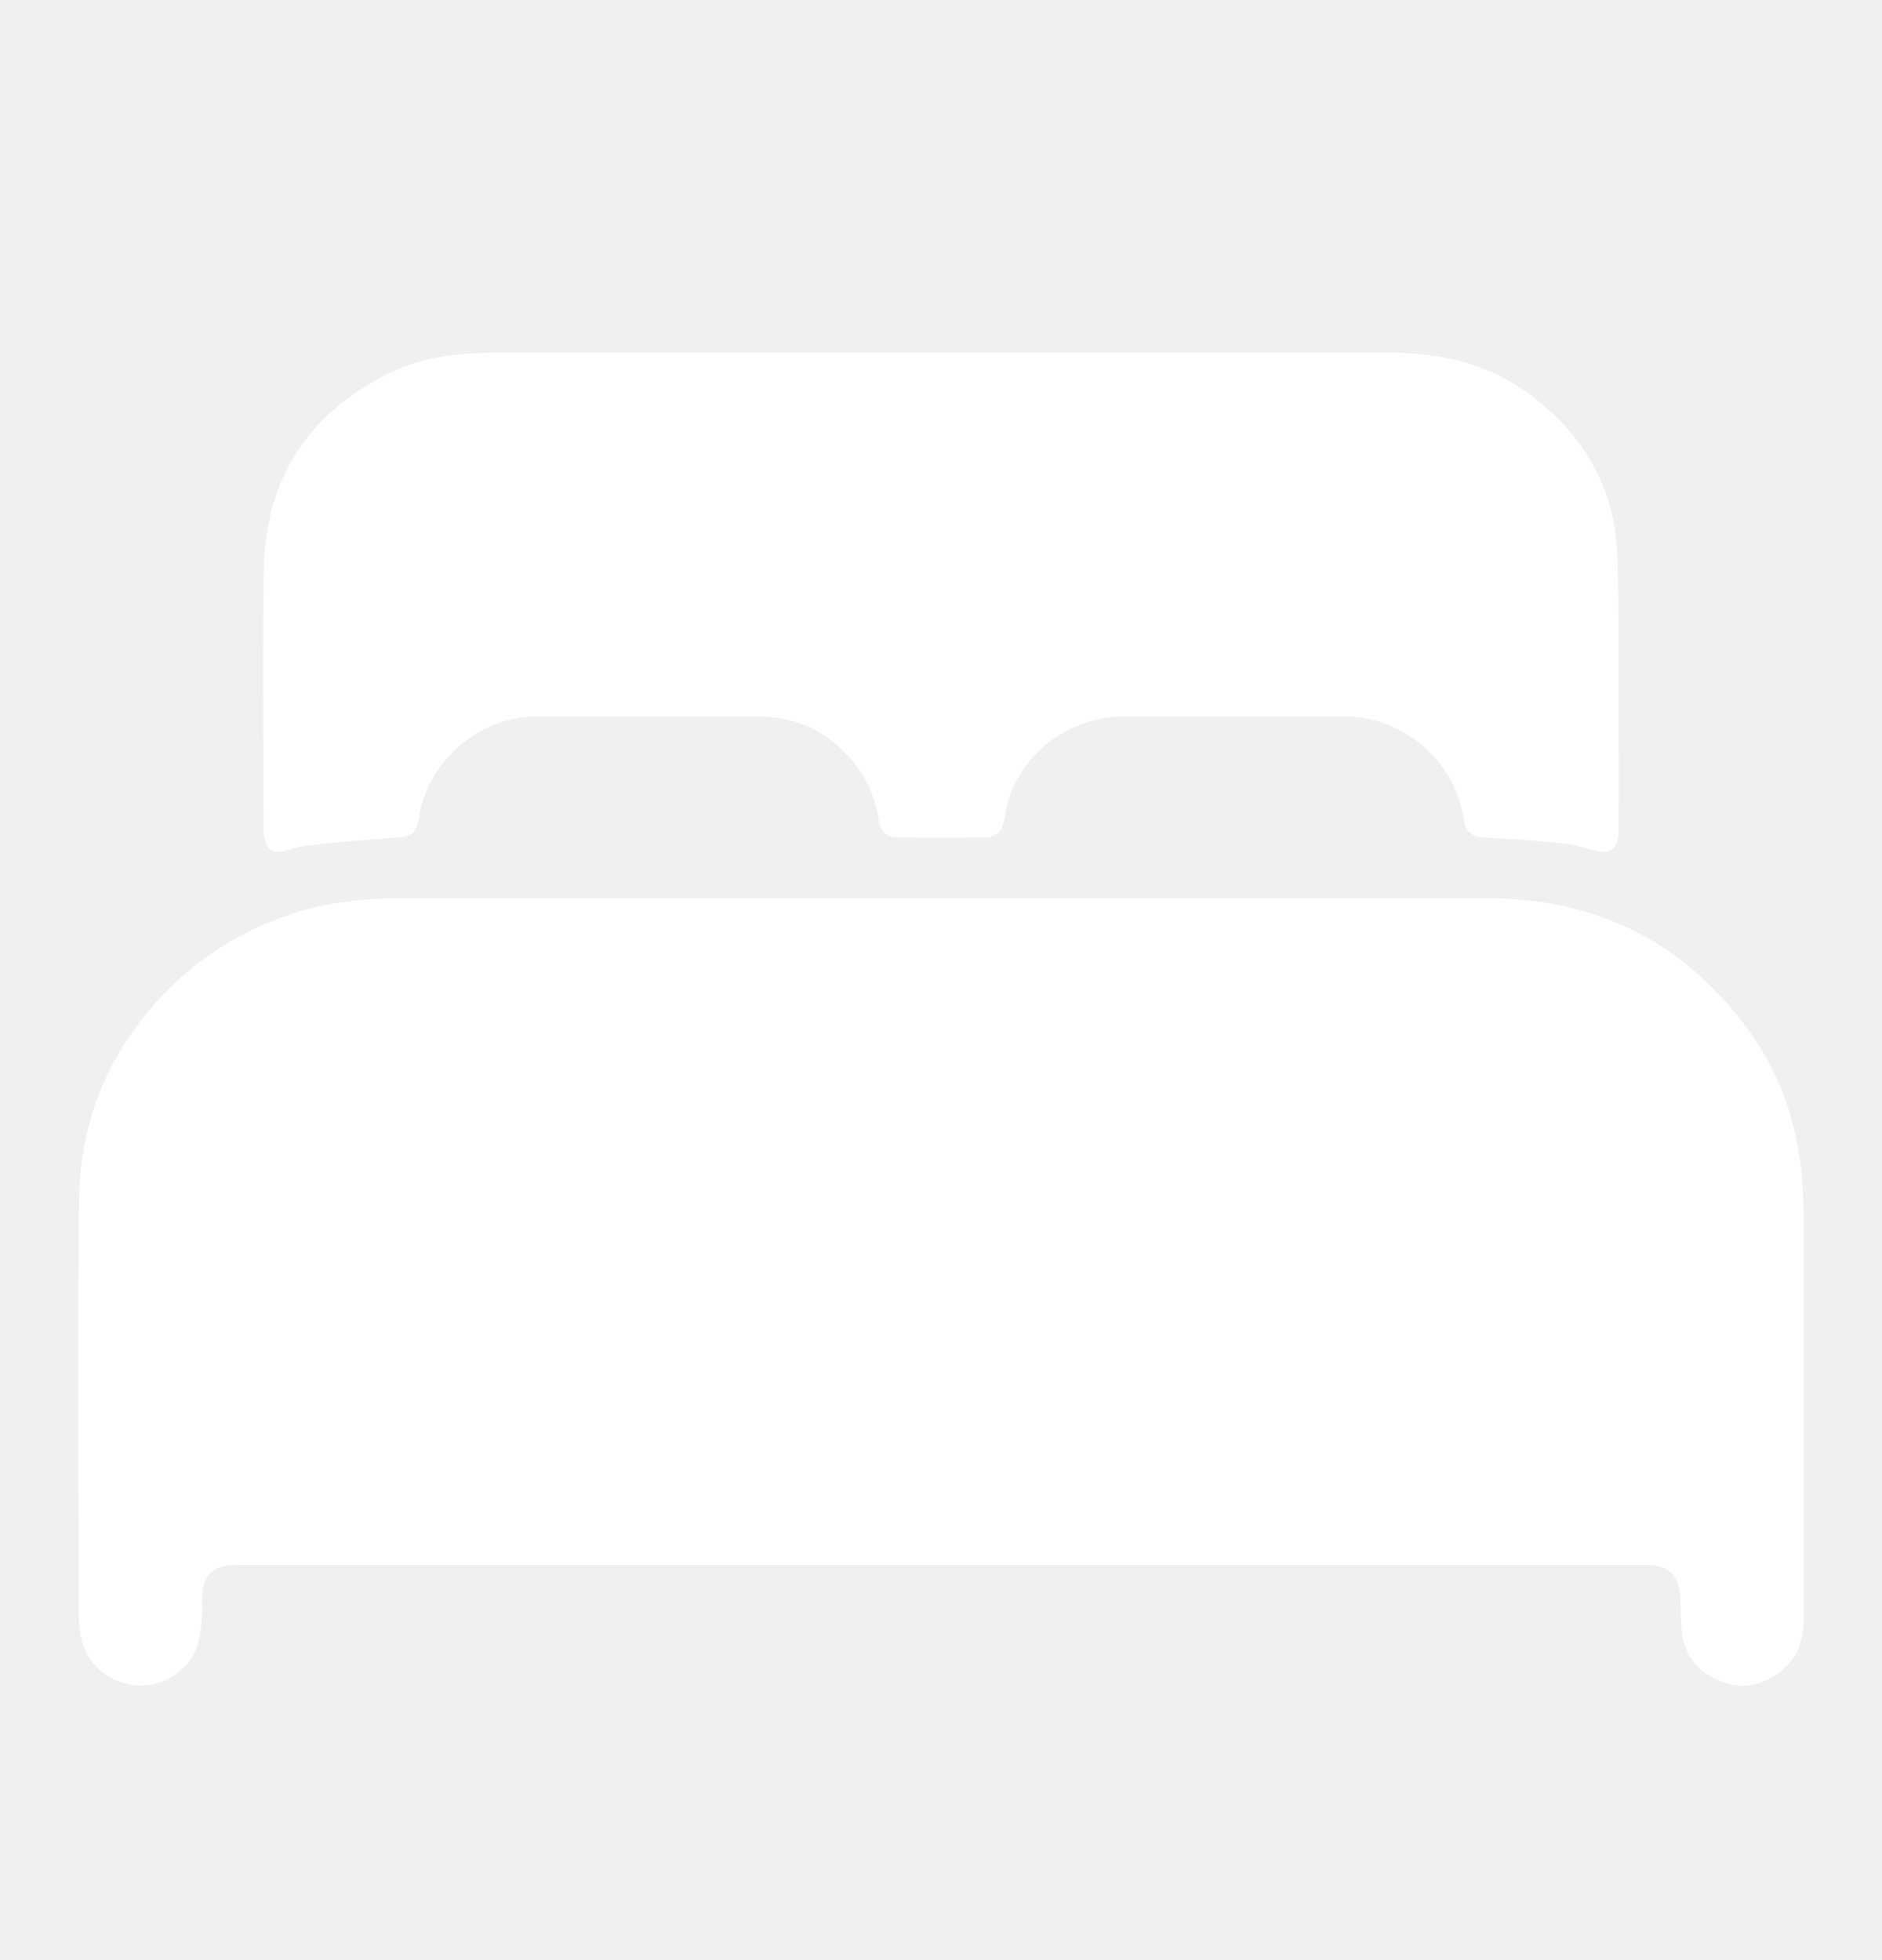
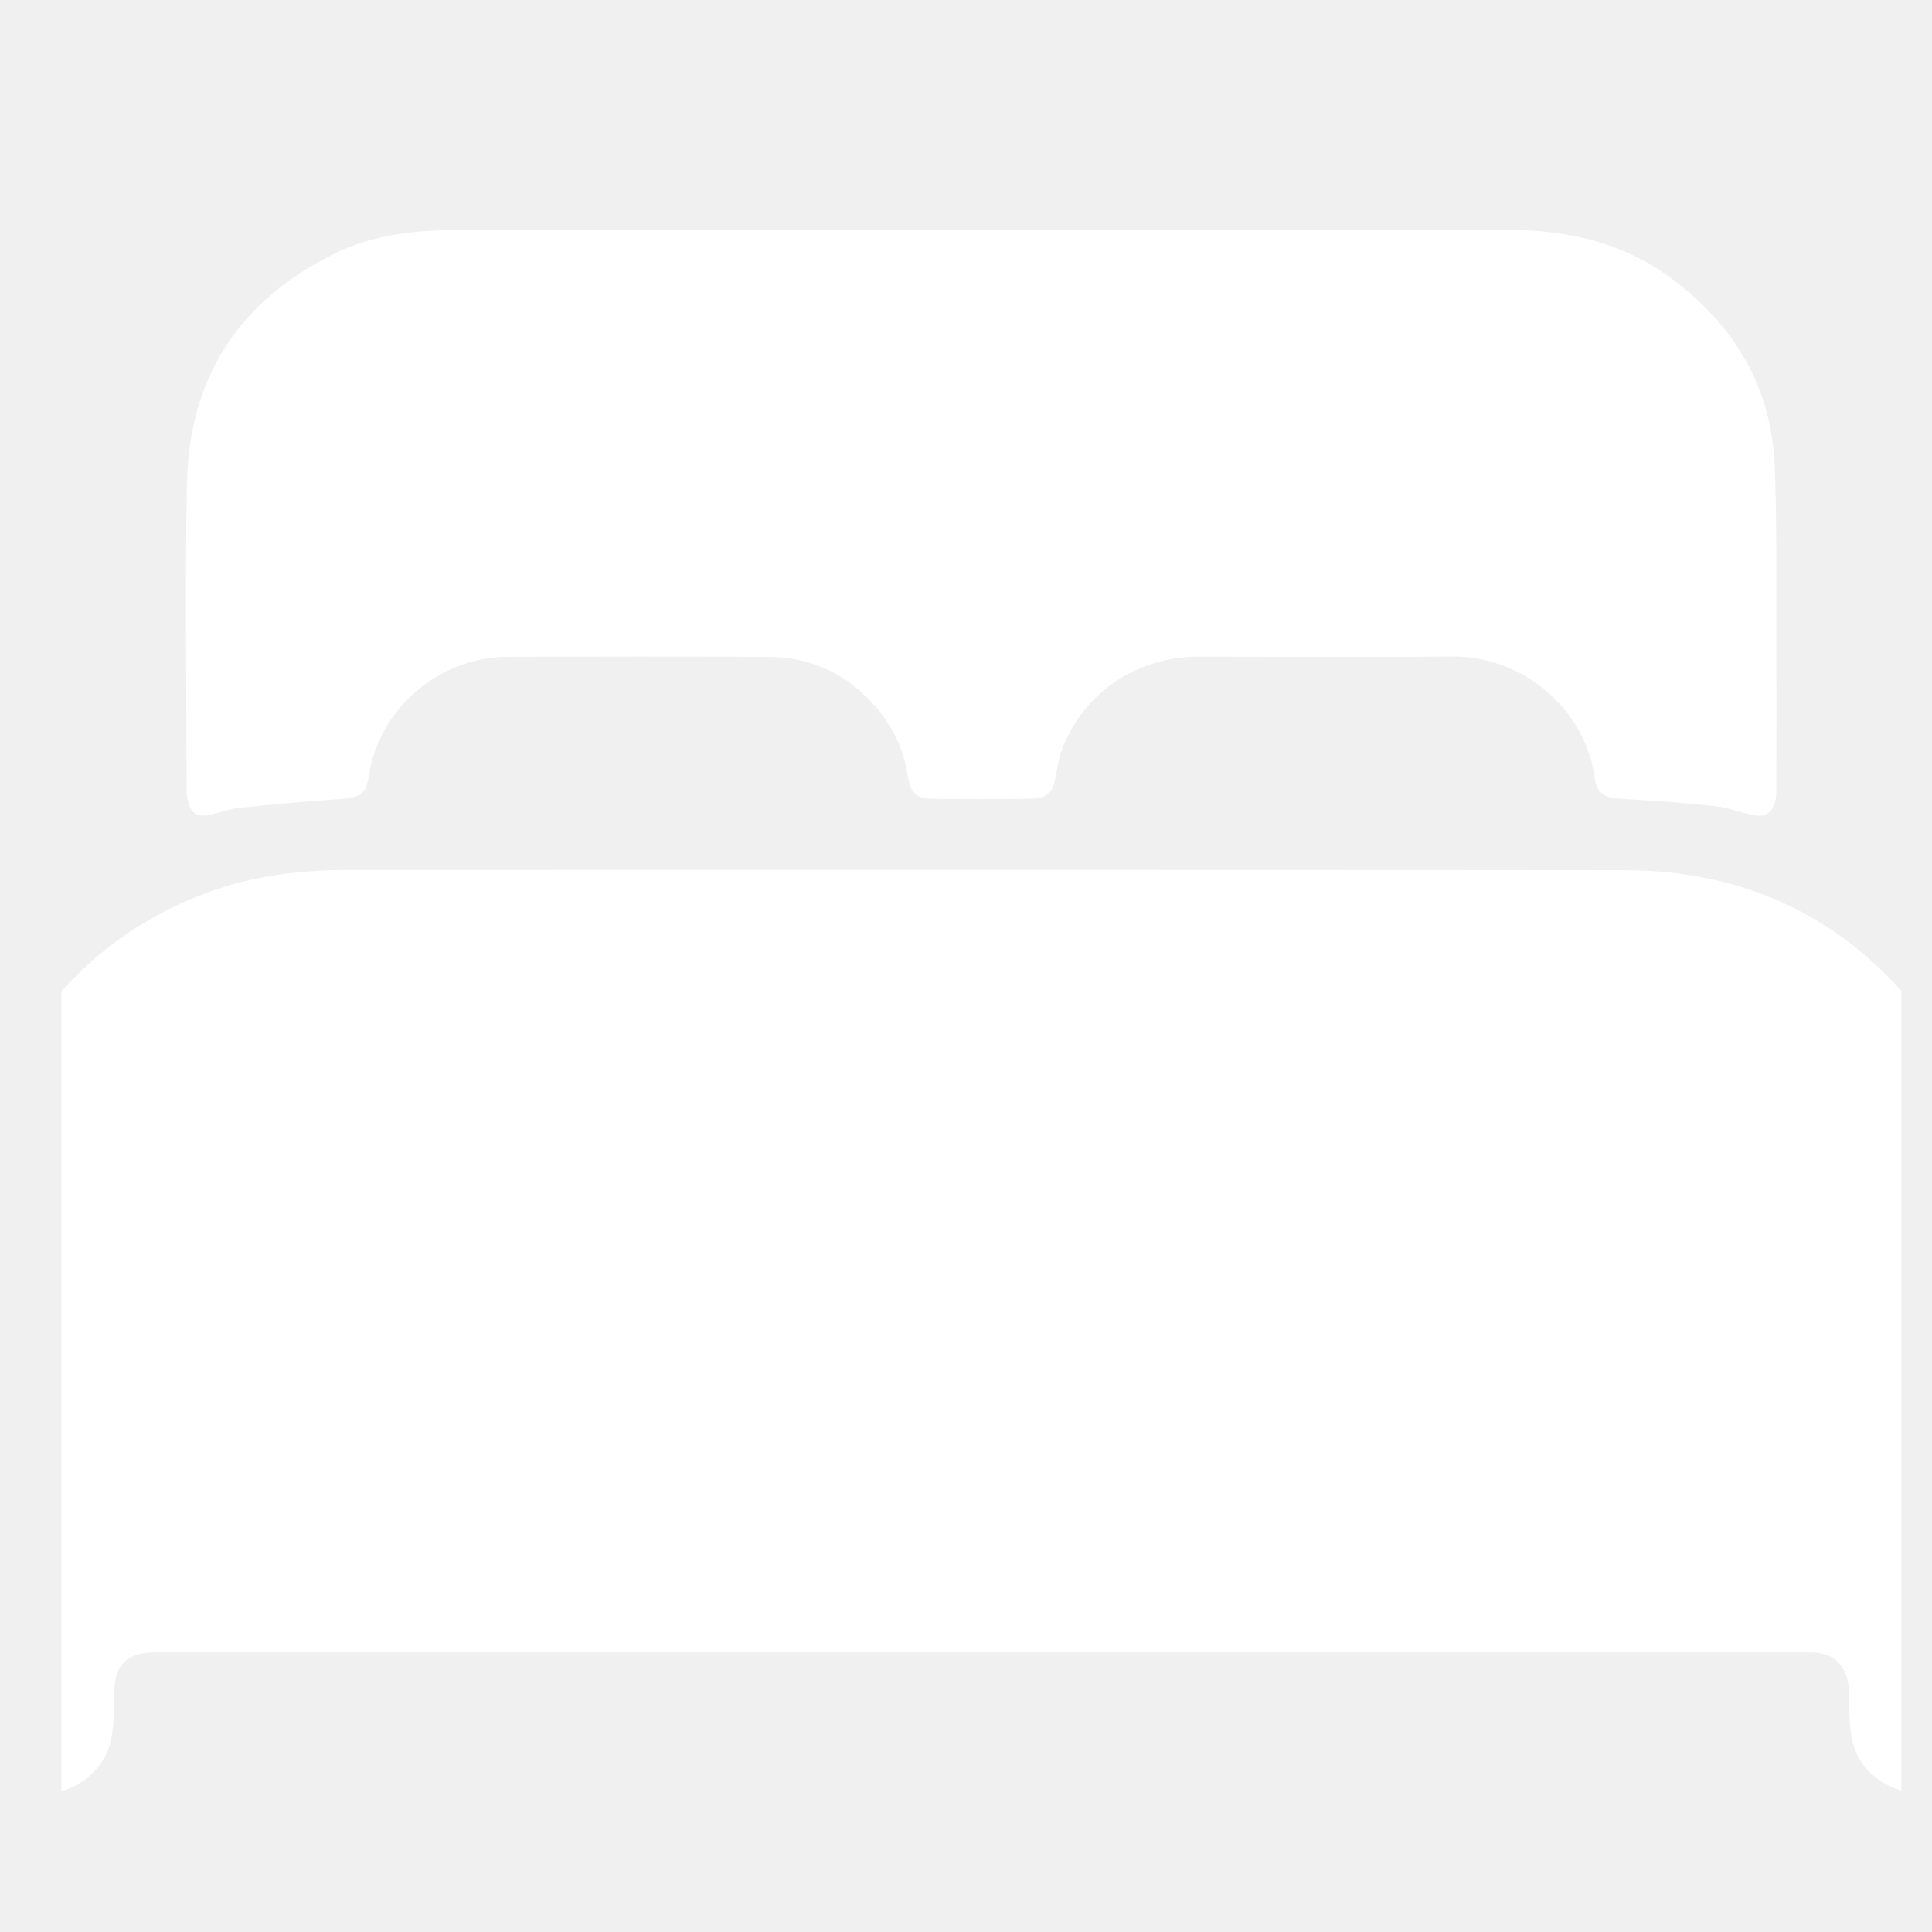
- <svg xmlns="http://www.w3.org/2000/svg" width="24" height="25" viewBox="0 0 24 25" fill="none">
-   <g clip-path="url(#clip0_122_2005)">
-     <path d="M12.012 19.96C9.014 19.96 6.016 19.96 3.018 19.96C2.715 19.96 2.575 20.098 2.575 20.398C2.575 20.475 2.579 20.553 2.574 20.63C2.568 20.723 2.558 20.816 2.541 20.906C2.476 21.237 2.159 21.502 1.78 21.498C1.398 21.495 1.083 21.212 1.025 20.848C1.012 20.763 1.005 20.675 1.005 20.589C1.004 18.828 0.992 17.066 1.009 15.305C1.018 14.278 1.398 13.385 2.125 12.642C2.567 12.191 3.092 11.87 3.693 11.665C4.165 11.505 4.653 11.456 5.151 11.456C9.762 11.457 14.374 11.454 18.985 11.459C20.337 11.46 21.431 11.997 22.242 13.064C22.64 13.588 22.878 14.184 22.959 14.836C22.987 15.055 22.998 15.278 22.999 15.5C23.003 17.21 23.002 18.92 23.001 20.63C23.001 20.898 22.934 21.141 22.71 21.318C22.474 21.505 22.21 21.553 21.929 21.439C21.66 21.329 21.49 21.127 21.451 20.838C21.432 20.692 21.434 20.543 21.43 20.395C21.424 20.157 21.324 20.014 21.124 19.97C21.08 19.96 21.033 19.96 20.988 19.96C17.997 19.96 15.005 19.96 12.014 19.96L12.012 19.96Z" fill="white" />
-     <path d="M11.902 4.5C13.847 4.5 15.791 4.5 17.735 4.5C18.386 4.5 18.995 4.643 19.52 5.04C20.196 5.549 20.59 6.219 20.623 7.061C20.651 7.775 20.639 8.491 20.642 9.205C20.644 9.666 20.642 10.126 20.642 10.587C20.642 10.628 20.64 10.671 20.629 10.711C20.595 10.836 20.526 10.885 20.397 10.861C20.256 10.835 20.12 10.778 19.979 10.763C19.648 10.727 19.315 10.702 18.982 10.685C18.76 10.674 18.692 10.634 18.66 10.419C18.559 9.739 17.919 9.126 17.101 9.136C16.187 9.146 15.274 9.138 14.361 9.138C13.682 9.138 13.102 9.536 12.871 10.164C12.838 10.254 12.825 10.352 12.808 10.447C12.776 10.616 12.712 10.68 12.54 10.682C12.18 10.686 11.82 10.686 11.46 10.682C11.295 10.681 11.229 10.616 11.199 10.428C11.158 10.164 11.054 9.928 10.884 9.721C10.576 9.346 10.177 9.142 9.686 9.14C8.744 9.135 7.801 9.137 6.858 9.139C6.066 9.14 5.446 9.749 5.345 10.418C5.313 10.634 5.248 10.672 5.026 10.686C4.658 10.71 4.29 10.744 3.924 10.783C3.811 10.795 3.703 10.843 3.591 10.861C3.471 10.881 3.415 10.84 3.381 10.724C3.368 10.678 3.361 10.63 3.361 10.581C3.361 9.477 3.346 8.372 3.364 7.267C3.384 6.112 3.927 5.262 4.988 4.748C5.408 4.546 5.864 4.5 6.326 4.5C8.185 4.5 10.043 4.5 11.902 4.5Z" fill="white" />
+ <svg xmlns="http://www.w3.org/2000/svg" width="21" height="21" viewBox="0 0 21 21" fill="none">
+   <g clip-path="url(#clip0_139_6665)">
+     <g clip-path="url(#clip1_139_6665)">
+       <path d="M10.679 17.96C7.681 17.96 4.683 17.96 1.685 17.96C1.382 17.96 1.242 18.098 1.242 18.398C1.242 18.475 1.246 18.553 1.241 18.63C1.235 18.723 1.225 18.816 1.208 18.906C1.143 19.237 0.826 19.502 0.447 19.498C0.065 19.495 -0.25 19.212 -0.308 18.848C-0.321 18.763 -0.328 18.675 -0.328 18.589C-0.329 16.828 -0.341 15.066 -0.324 13.305C-0.315 12.278 0.065 11.385 0.792 10.642C1.234 10.191 1.759 9.87 2.36 9.665C2.832 9.505 3.32 9.456 3.818 9.456C8.429 9.457 13.041 9.453 17.652 9.459C19.003 9.46 20.098 9.997 20.909 11.064C21.307 11.588 21.545 12.184 21.626 12.836C21.654 13.055 21.666 13.278 21.666 13.5C21.669 15.21 21.669 16.92 21.668 18.63C21.668 18.898 21.601 19.141 21.377 19.318C21.141 19.505 20.877 19.553 20.596 19.439C20.327 19.329 20.157 19.127 20.118 18.838C20.099 18.692 20.101 18.543 20.097 18.395C20.091 18.157 19.991 18.014 19.791 17.97C19.747 17.96 19.7 17.96 19.655 17.96C16.663 17.96 13.672 17.96 10.681 17.96L10.679 17.96Z" fill="white" />
+       <path d="M10.569 2.5C12.514 2.5 14.458 2.5 16.402 2.5C17.053 2.5 17.661 2.643 18.186 3.04C18.862 3.549 19.256 4.219 19.29 5.061C19.318 5.775 19.305 6.491 19.308 7.205C19.311 7.666 19.308 8.126 19.308 8.587C19.308 8.628 19.306 8.671 19.295 8.711C19.261 8.836 19.193 8.885 19.064 8.861C18.923 8.835 18.787 8.778 18.646 8.763C18.314 8.727 17.982 8.702 17.649 8.685C17.427 8.674 17.358 8.634 17.327 8.419C17.226 7.739 16.586 7.126 15.767 7.136C14.854 7.146 13.94 7.138 13.028 7.138C12.348 7.138 11.768 7.536 11.537 8.164C11.504 8.254 11.492 8.352 11.474 8.447C11.442 8.616 11.378 8.68 11.207 8.682C10.847 8.686 10.486 8.686 10.127 8.682C9.961 8.681 9.896 8.616 9.866 8.428C9.824 8.164 9.72 7.928 9.55 7.721C9.242 7.346 8.844 7.142 8.353 7.14C7.41 7.135 6.468 7.137 5.524 7.139C4.732 7.14 4.113 7.749 4.012 8.418C3.98 8.634 3.914 8.672 3.692 8.686C3.325 8.71 2.957 8.744 2.59 8.783C2.477 8.795 2.37 8.843 2.258 8.861C2.137 8.881 2.081 8.84 2.048 8.724C2.034 8.678 2.028 8.629 2.028 8.581C2.027 7.477 2.012 6.372 2.031 5.267C2.051 4.112 2.593 3.262 3.655 2.748C4.075 2.546 4.531 2.5 4.992 2.5C6.851 2.5 8.71 2.5 10.569 2.5Z" fill="white" />
+     </g>
  </g>
  <defs>
-     <clipPath id="clip0_122_2005">
-       <rect width="22" height="17" fill="white" transform="translate(1 4.5)" />
+     <clipPath id="clip0_139_6665">
+       <rect width="20" height="20" fill="white" transform="translate(0.666992 0.5)" />
+     </clipPath>
+     <clipPath id="clip1_139_6665">
+       <rect width="22" height="17" fill="white" transform="translate(-0.333008 2.5)" />
    </clipPath>
  </defs>
</svg>
